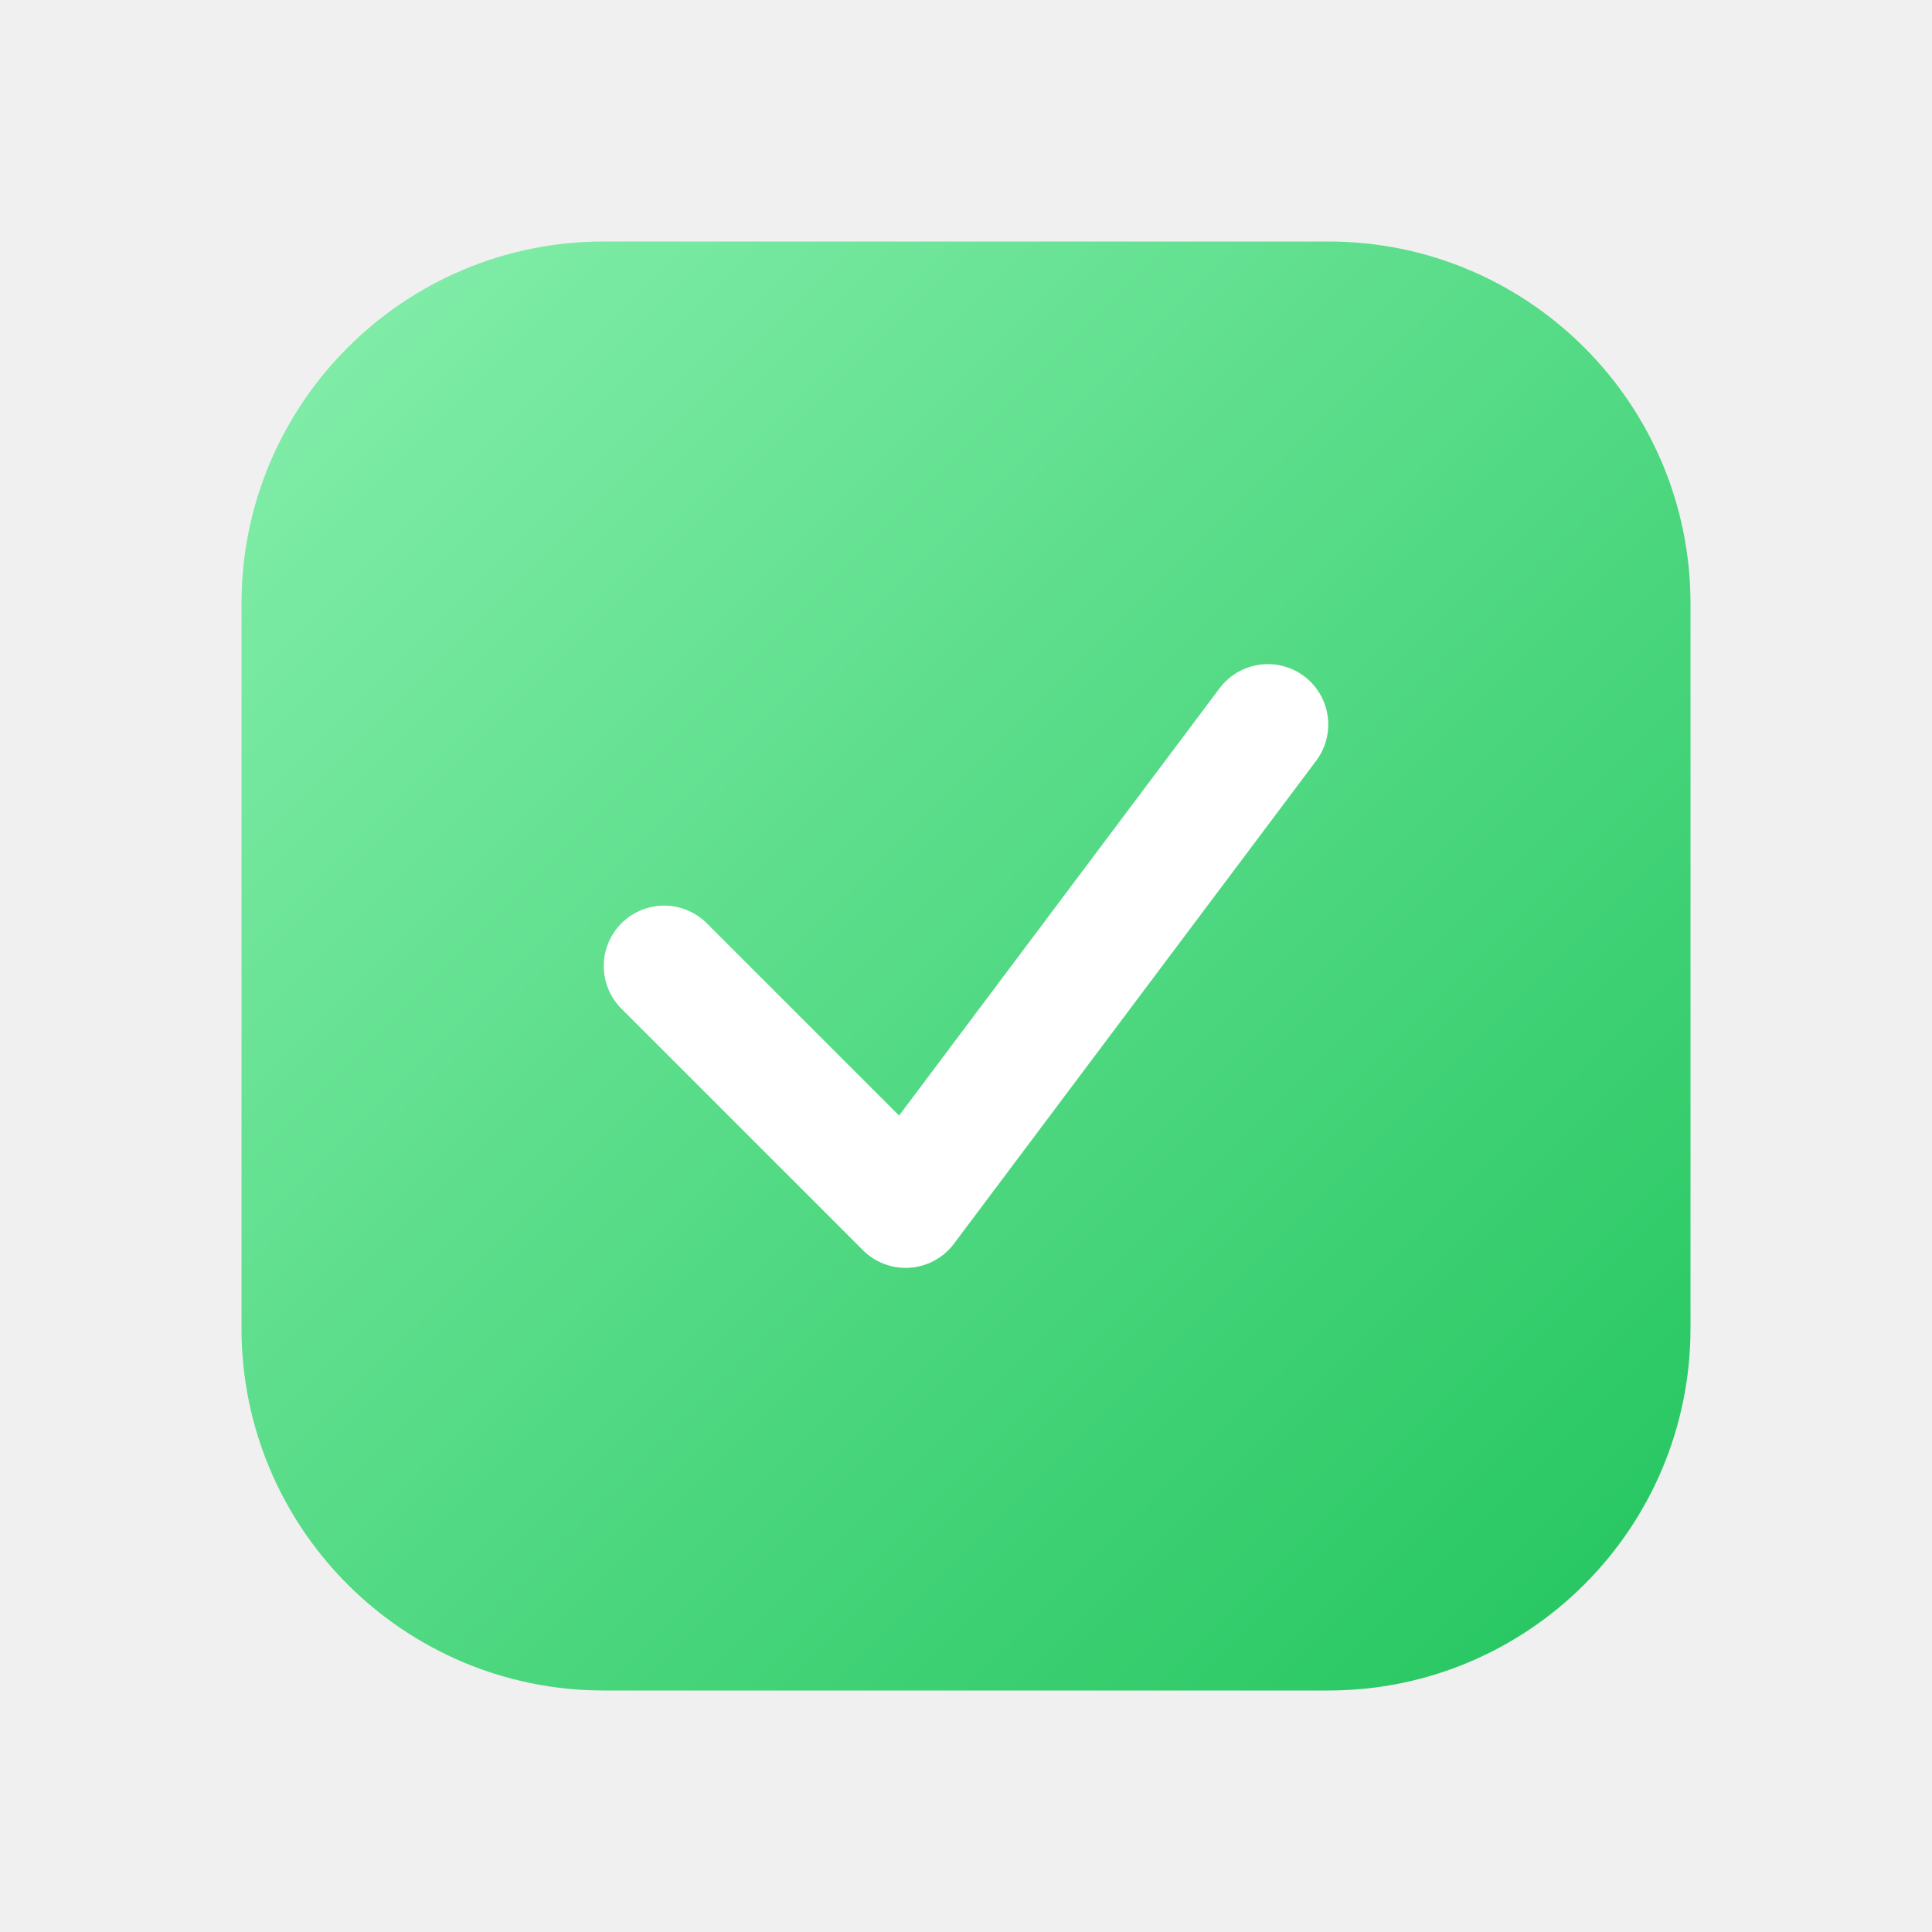
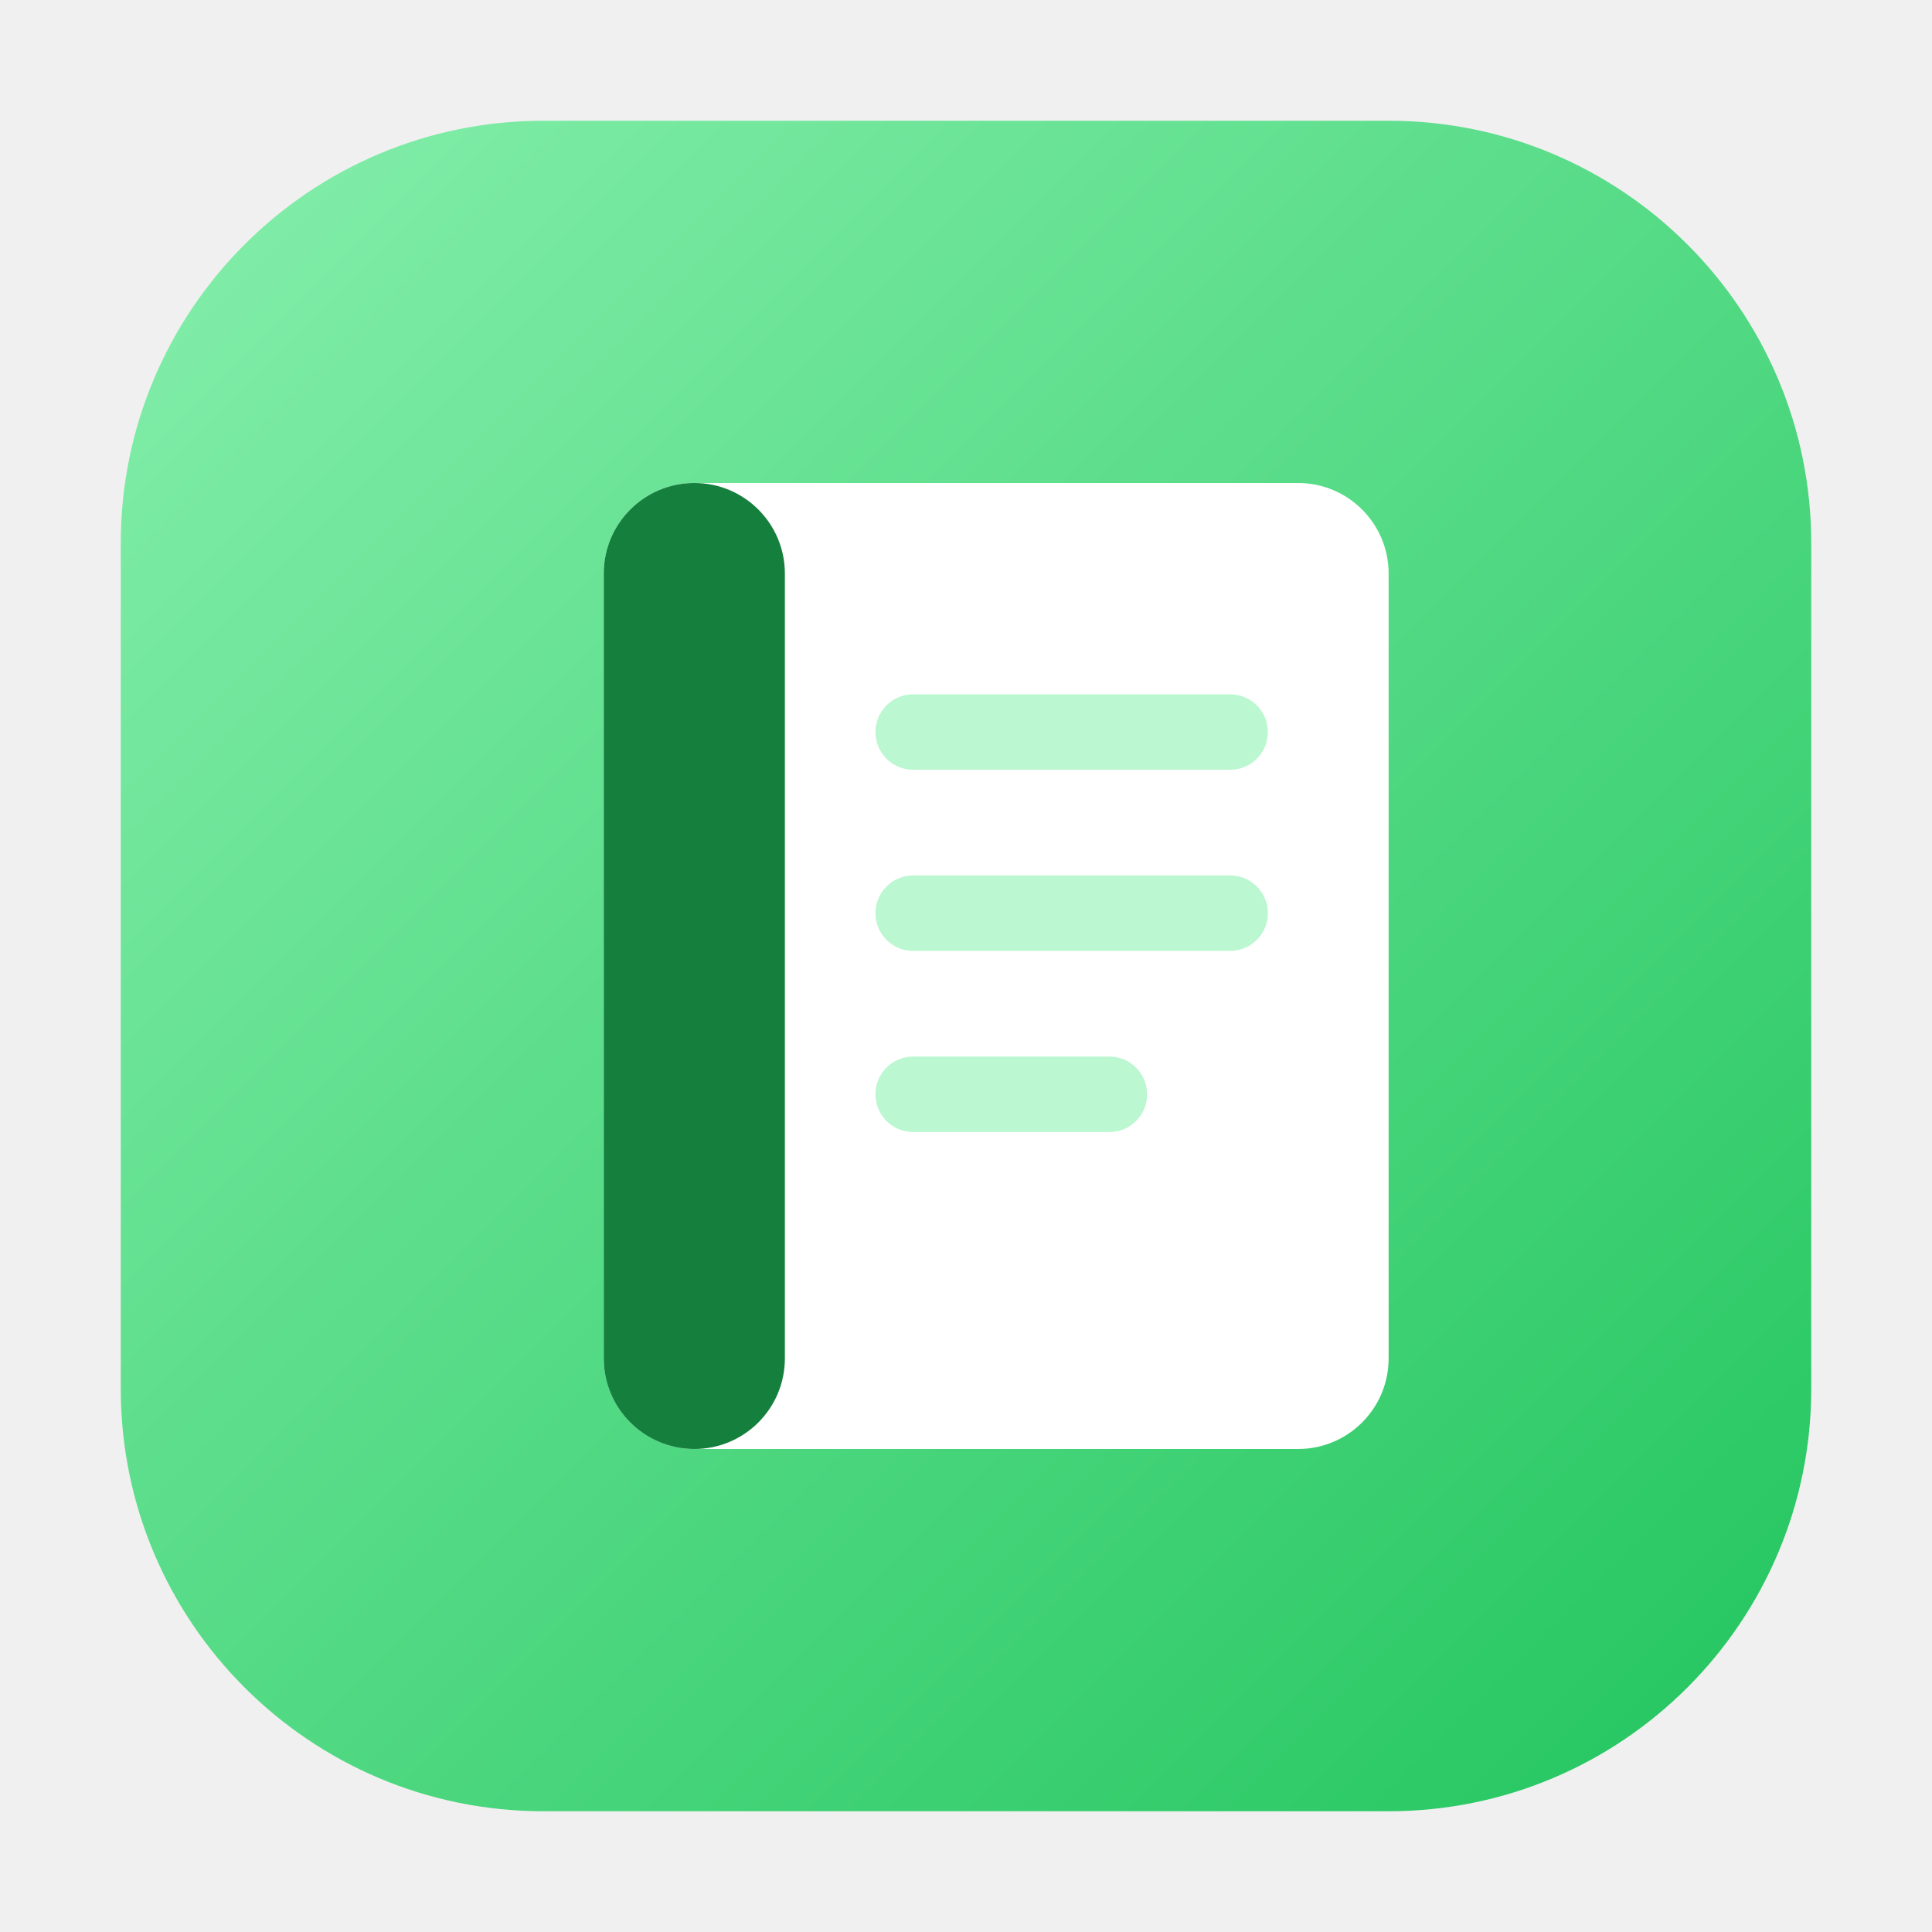
<svg xmlns="http://www.w3.org/2000/svg" viewBox="0 0 64 64">
  <defs>
    <linearGradient id="g" x1="0" y1="0" x2="1" y2="1">
      <stop offset="0%" stop-color="#86efac" />
      <stop offset="100%" stop-color="#22c55e" />
    </linearGradient>
  </defs>
-   <rect x="8" y="8" width="48" height="48" rx="12" fill="url(#g)" />
-   <path d="M22 32 L30 40 L42 24" stroke="white" stroke-width="4" fill="none" stroke-linecap="round" stroke-linejoin="round" />
+   <rect x="4" y="4" width="56" height="56" rx="14" fill="url(#g)" />
+   <rect x="20" y="16" width="26" height="32" rx="3" fill="#fff" />
+   <rect x="20" y="16" width="6" height="32" rx="3" fill="#15803d" />
+   <rect x="29" y="23" width="13" height="2.5" rx="1.25" fill="#bbf7d0" />
+   <rect x="29" y="29" width="13" height="2.5" rx="1.25" fill="#bbf7d0" />
+   <rect x="29" y="35" width="9" height="2.5" rx="1.25" fill="#bbf7d0" />
</svg>
